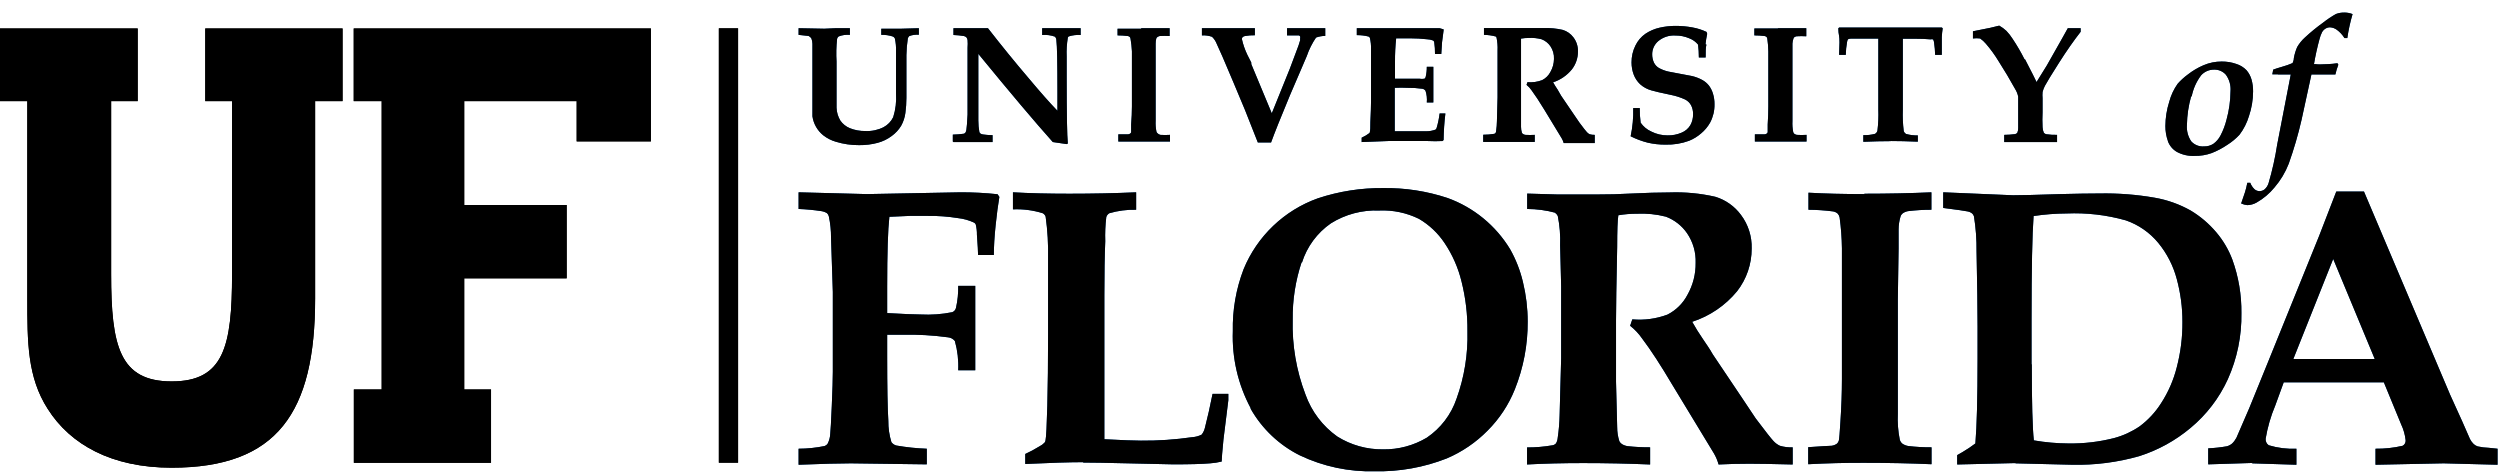
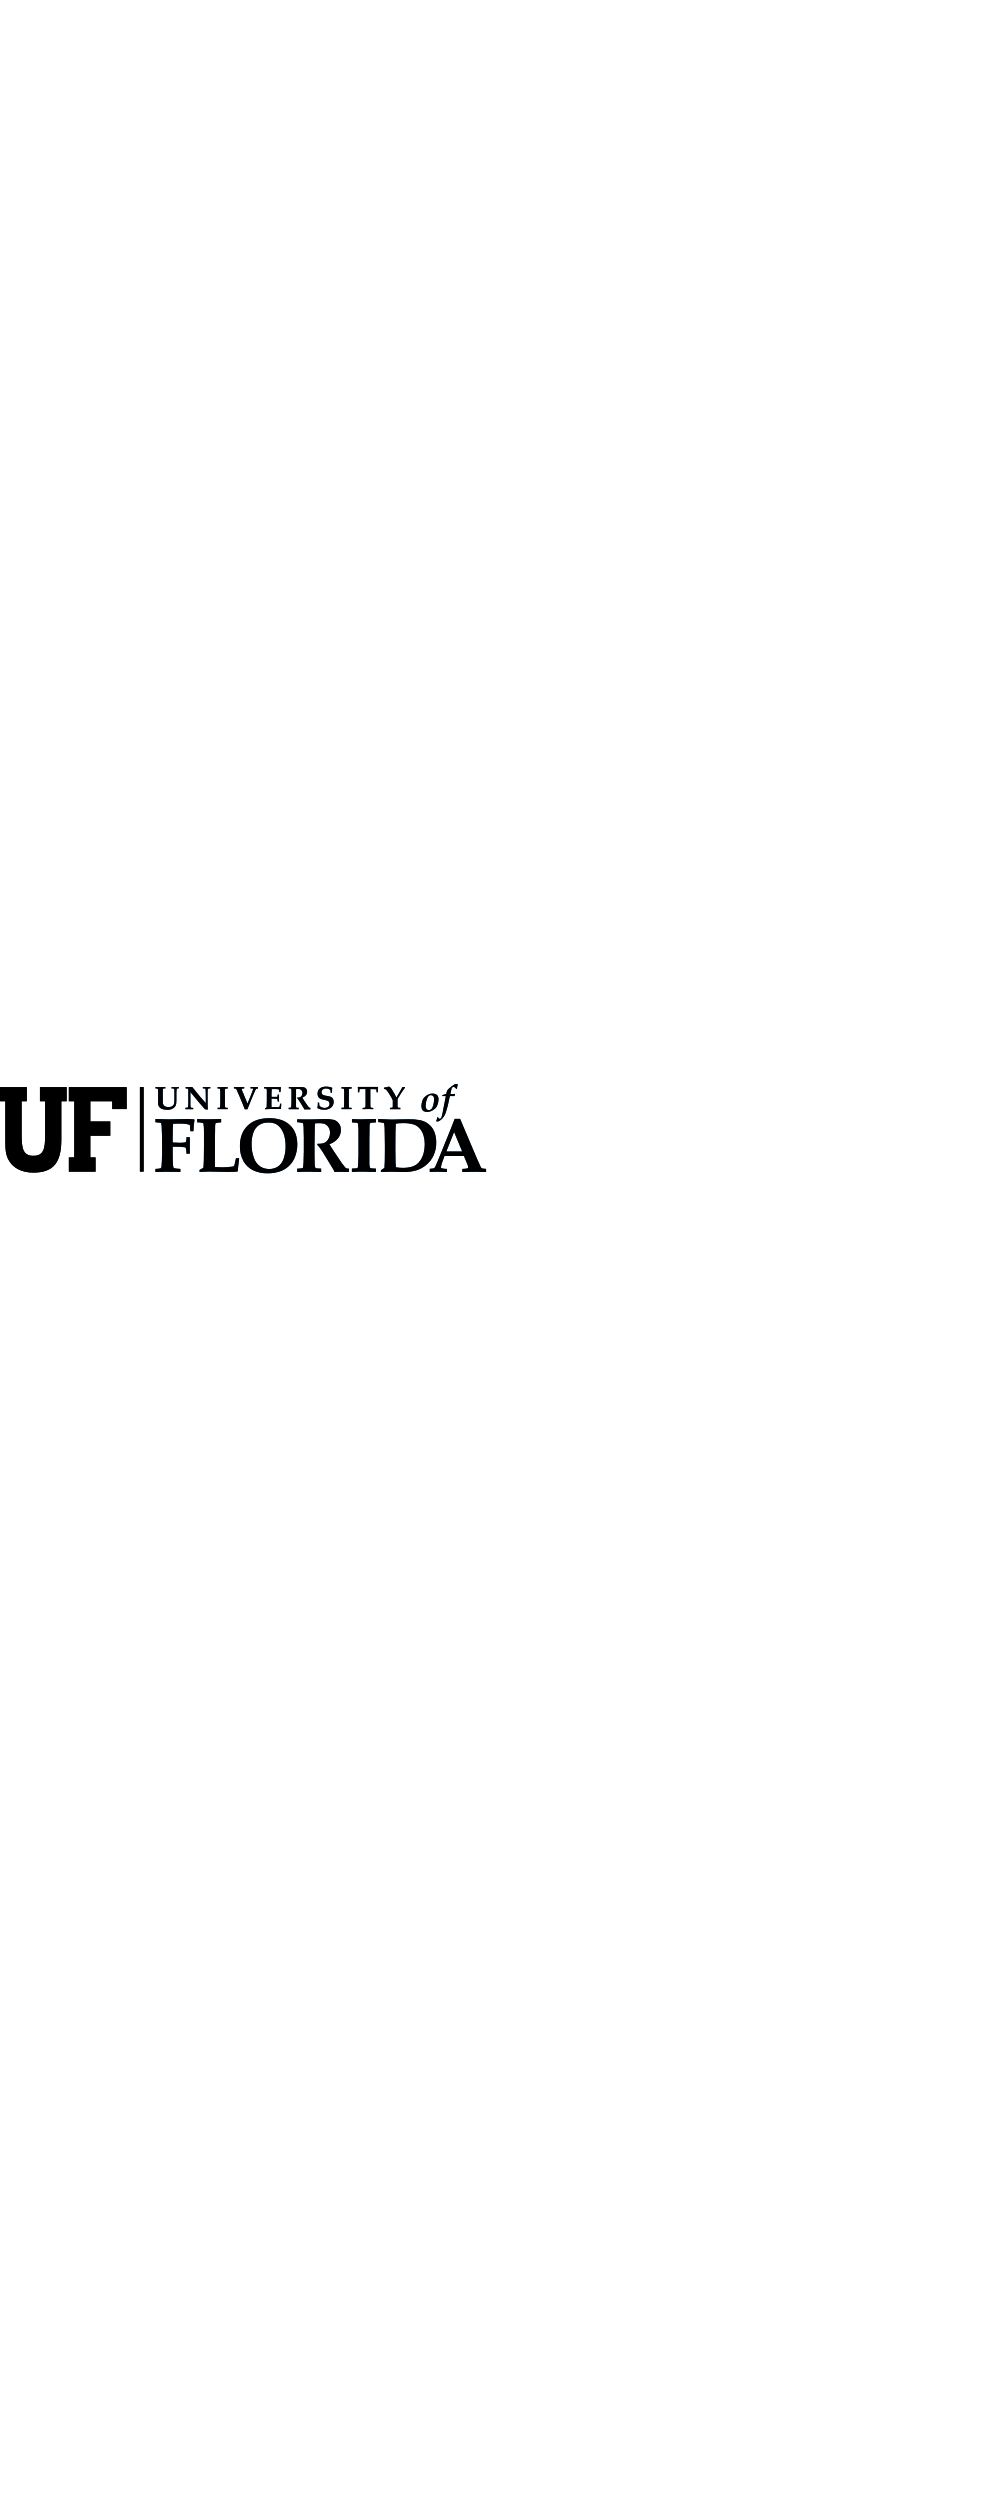
- <svg xmlns="http://www.w3.org/2000/svg" height="37" width="195">
+ <svg xmlns="http://www.w3.org/2000/svg" height="339" width="135" viewBox="0 0 399 135">
  <g fill="none" fill-rule="evenodd">
    <path d="M56.07 2.21v33.88h1.5V2.21z" fill="#000" />
    <path d="M169.09 11c.13.358.38.659.71.85.424.226.9.333 1.38.31a3.74 3.74 0 0 0 1.33-.22 6.17 6.17 0 0 0 1.23-.65 4.69 4.69 0 0 0 .94-.78 4.59 4.59 0 0 0 .74-1.46 6 6 0 0 0 .32-1.91 3.3 3.3 0 0 0-.12-.93 1.93 1.93 0 0 0-.39-.73 1.87 1.87 0 0 0-.79-.49 3.32 3.32 0 0 0-1.15-.19 3.56 3.56 0 0 0-1.42.29 5.47 5.47 0 0 0-1.23.73 5.18 5.18 0 0 0-.78.71 4.33 4.33 0 0 0-.66 1.41 6.36 6.36 0 0 0-.3 1.89 3.43 3.43 0 0 0 .2 1.18zm1.86-3.47a4 4 0 0 1 .74-1.66 1.34 1.34 0 0 1 1-.44 1.18 1.18 0 0 1 .93.4c.27.373.399.83.36 1.29a8.62 8.62 0 0 1-.31 2.21 5.51 5.51 0 0 1-.47 1.24 1.84 1.84 0 0 1-.56.65 1.28 1.28 0 0 1-.72.2 1.22 1.22 0 0 1-1-.39 2 2 0 0 1-.34-1.29 8.71 8.71 0 0 1 .33-2.23zm6.73-1.72h1l-1.06 5.47a23 23 0 0 1-.67 3 1.06 1.06 0 0 1-.31.49.64.64 0 0 1-.39.14.6.6 0 0 1-.4-.15 1.39 1.39 0 0 1-.33-.5h-.23c-.05.26-.11.51-.18.73s-.17.51-.3.88c.151.07.314.114.48.13.253-.006.5-.075.72-.2a4.94 4.94 0 0 0 1.4-1.18 6.38 6.38 0 0 0 1.11-1.85c.4-1.12.734-2.261 1-3.42l.77-3.54h1.87a4.7 4.7 0 0 1 .23-.76l-.07-.12a6.38 6.38 0 0 1-.71.07c-.527.033-.86.033-1 0h-.12a20.22 20.22 0 0 1 .43-1.95 2.67 2.67 0 0 1 .2-.54.75.75 0 0 1 .27-.28.67.67 0 0 1 .35-.1 1 1 0 0 1 .53.19c.24.176.444.396.6.65h.22a13.43 13.43 0 0 1 .41-1.87 1.68 1.68 0 0 0-.6-.12 1.8 1.8 0 0 0-.69.11 7.53 7.53 0 0 0-1 .67 14.67 14.67 0 0 0-1.42 1.16 3.1 3.1 0 0 0-.61.75 3.86 3.86 0 0 0-.26.86c0 .19-.07.31-.1.39a5.66 5.66 0 0 1-.79.28c-.32.093-.56.17-.72.23l-.07.37h.44zM76.07 22.3h-1.33a7.08 7.08 0 0 1-.17 1.7.47.47 0 0 1-.29.35 9.82 9.82 0 0 1-2.47.18c-.453 0-1.323-.037-2.61-.11v-2.08c0-2.62.057-4.43.17-5.43l1.59-.07h1.43a13.64 13.64 0 0 1 2.32.17 4 4 0 0 1 1.26.35.29.29 0 0 1 .14.15c.063.262.094.53.09.8.06.813.09 1.34.09 1.58h1.23c0-.667.047-1.443.14-2.33s.19-1.62.29-2.2l-.14-.21a26.18 26.18 0 0 0-2.9-.15l-7.28.14-5.34-.14v1.3c.6.023 1.197.08 1.79.17.153.024.299.078.43.16a.49.49 0 0 1 .14.25 7.61 7.61 0 0 1 .17 1.65c.093 2.667.14 4.08.14 4.24V29c0 .533-.027 1.413-.08 2.64s-.093 1.957-.12 2.19a1.87 1.87 0 0 1-.21.79.47.47 0 0 1-.23.17 10.22 10.22 0 0 1-2.03.21v1.25c1.86-.073 3.22-.11 4.08-.11l5.92.08V35a17.42 17.42 0 0 1-2.38-.25.71.71 0 0 1-.38-.26 5.51 5.51 0 0 1-.24-1.67c-.06-.96-.09-2.627-.09-5v-1.71h1.21c1.18-.026 2.36.04 3.53.2a.76.76 0 0 1 .54.29 7.18 7.18 0 0 1 .26 2.28h1.33zm8.42 13.78c.667 0 1.827.02 3.48.06l3.56.08c1.293 0 2.247-.027 2.86-.08a5.15 5.15 0 0 0 .9-.14c0-.193.047-.767.14-1.72l.38-3.06v-.5h-1.23c-.193.973-.39 1.847-.59 2.62a1.39 1.39 0 0 1-.26.56 1.88 1.88 0 0 1-.74.2 26.43 26.43 0 0 1-4 .27c-.507 0-1.457-.037-2.85-.11v-2.58-4.29-4.37c0-1.693.023-3.097.07-4.21a12.27 12.27 0 0 1 .08-1.88.53.53 0 0 1 .24-.3 6.89 6.89 0 0 1 2.09-.27V15c-1.647.073-3.387.11-5.22.11-1.647 0-3.11-.037-4.39-.11v1.33a6.79 6.79 0 0 1 2.32.3.47.47 0 0 1 .23.27c.15 1.08.214 2.17.19 3.26v5.91c0 2.173-.02 4.033-.06 5.58s-.087 2.447-.14 2.7a.36.36 0 0 1-.07.17 1.44 1.44 0 0 1-.41.3 9.88 9.88 0 0 1-1.1.59v.78c2-.093 3.503-.14 4.51-.14zm13.06-4.2a9.06 9.06 0 0 0 3.84 3.64 12.82 12.82 0 0 0 5.85 1.24 14.54 14.54 0 0 0 5.6-1 9.93 9.93 0 0 0 3.19-2.17 9.58 9.58 0 0 0 2.13-3.23 14 14 0 0 0 1-5.28 13 13 0 0 0-.37-3.08 9.81 9.81 0 0 0-1-2.56 9.47 9.47 0 0 0-4.89-4 15.28 15.28 0 0 0-5-.77 15.71 15.71 0 0 0-5.11.8A9.85 9.85 0 0 0 97 21a12.76 12.76 0 0 0-.84 4.83 11.82 11.82 0 0 0 1.39 6zm4-11.39a5.87 5.87 0 0 1 2.26-3.07 6.61 6.61 0 0 1 3.76-1 6.4 6.4 0 0 1 3.11.65 6.12 6.12 0 0 1 2 1.89 9.34 9.34 0 0 1 1.32 3 15.25 15.25 0 0 1 .46 3.88 14.37 14.37 0 0 1-.85 5.26 6 6 0 0 1-2.32 3.04 6.47 6.47 0 0 1-3.41.91 6.56 6.56 0 0 1-3.57-1 6.82 6.82 0 0 1-2.48-3.27 15.21 15.21 0 0 1-1-5.85 13.66 13.66 0 0 1 .7-4.49zm19.74-3.89a.57.57 0 0 1 .22.26 9.7 9.7 0 0 1 .18 2.27l.08 3.2v5.62l-.12 4.42a14.11 14.11 0 0 1-.15 1.79 1 1 0 0 1-.13.42.46.46 0 0 1-.26.15 11.4 11.4 0 0 1-2 .17v1.33c1.333-.073 2.79-.11 4.37-.11 1.767 0 3.51.037 5.23.11v-1.34a15.11 15.11 0 0 1-1.76-.09 1.18 1.18 0 0 1-.44-.16.62.62 0 0 1-.2-.22 3.58 3.58 0 0 1-.17-1.1c0-.28-.03-1.46-.09-3.54v-4.81c0-.96.03-2.867.09-5.72 0-1.273.03-2.093.09-2.46a8.54 8.54 0 0 1 1.44-.12 7.7 7.7 0 0 1 2.27.23 3.52 3.52 0 0 1 1.65 1.29c.466.682.7 1.495.67 2.32a4.93 4.93 0 0 1-.64 2.49 3.59 3.59 0 0 1-1.56 1.54 6.24 6.24 0 0 1-2.74.37l-.17.5c.362.284.679.621.94 1 .667.88 1.453 2.087 2.36 3.62l3.24 5.34c.157.27.278.559.36.86.8-.04 1.603-.06 2.41-.06.667 0 1.79.02 3.37.06v-1.34a3 3 0 0 1-1-.12 1.6 1.6 0 0 1-.5-.37c-.173-.18-.637-.77-1.39-1.77l-1-1.5-2.35-3.5-.17-.29c-.06-.1-.24-.38-.57-.86s-.61-.93-.86-1.38a7.56 7.56 0 0 0 3.5-2.38 5.39 5.39 0 0 0 1.14-3.33 4.15 4.15 0 0 0-.83-2.62 3.88 3.88 0 0 0-2-1.42 13.78 13.78 0 0 0-3.56-.34c-.82 0-1.853.03-3.1.09-.76.047-1.667.07-2.72.07h-2.88l-2.42-.07v1.2a8.55 8.55 0 0 1 2.22.3zm24.15-1.46c-1.647 0-3.107-.037-4.38-.11v1.33a16 16 0 0 1 1.92.13.75.75 0 0 1 .36.17.66.66 0 0 1 .15.3c.11.799.17 1.604.18 2.41v10.21c0 1.033-.04 2.153-.12 3.36-.05.83-.09 1.3-.12 1.42a.49.49 0 0 1-.14.24.9.9 0 0 1-.43.17c-.16 0-.767.037-1.82.11v1.33a76.478 76.478 0 0 1 4.35-.11c1.873 0 3.63.037 5.27.11v-1.32a14.41 14.41 0 0 1-1.81-.1 1.15 1.15 0 0 1-.46-.18.61.61 0 0 1-.21-.33 8.27 8.27 0 0 1-.15-2v-8.9c0-.193.02-1.527.06-4v-1.49a3.57 3.57 0 0 1 .15-1 .5.5 0 0 1 .17-.25 1.06 1.06 0 0 1 .41-.17 14.82 14.82 0 0 1 1.83-.11V15c-1.647.073-3.393.11-5.24.11zm11.71 21l4.49.11a17.7 17.7 0 0 0 5.22-.67 11.79 11.79 0 0 0 4-2.2 10.73 10.73 0 0 0 2.91-3.8 12.09 12.09 0 0 0 1.06-5.16 11.87 11.87 0 0 0-.71-4.18 7.21 7.21 0 0 0-1.25-2.12 8 8 0 0 0-2-1.7 8.78 8.78 0 0 0-2.81-1 22.57 22.57 0 0 0-4.29-.33c-.78 0-1.813.017-3.1.05-1.787.06-3.003.09-3.65.09l-5.45-.23v1.22c1.093.14 1.727.23 1.9.27a.77.77 0 0 1 .38.18.53.53 0 0 1 .12.21c.145.903.212 1.816.2 2.73.053 2.573.08 4.527.08 5.86V28c0 3.04-.057 5.237-.17 6.59-.32.243-.654.466-1 .67l-.42.24v.73l4.58-.11zm1.31-7.71v-3.5c0-3.96.053-6.653.16-8.08a18.17 18.17 0 0 1 2.57-.2 14.71 14.71 0 0 1 4.63.54 5.69 5.69 0 0 1 2.53 1.76 7.46 7.46 0 0 1 1.44 2.82 12.69 12.69 0 0 1 .44 3.34 13.59 13.59 0 0 1-.44 3.53 9.34 9.34 0 0 1-1.23 2.82 6.77 6.77 0 0 1-1.66 1.79 6.49 6.49 0 0 1-2 .92 13.63 13.63 0 0 1-3.57.42 16.32 16.32 0 0 1-2.69-.24c-.107-.96-.16-2.94-.16-5.94zm17.17 7.71l3.49.11V35a6.49 6.49 0 0 1-2.16-.27.56.56 0 0 1-.24-.51c.148-.89.4-1.759.75-2.59l.66-1.81h7.81l1.35 3.28c.185.391.303.81.35 1.24a.45.45 0 0 1-.23.43 8.8 8.8 0 0 1-2.12.23v1.25l5.31-.11 4.21.11V35l-.67-.07a4.7 4.7 0 0 1-.88-.11.9.9 0 0 1-.31-.18 1.46 1.46 0 0 1-.29-.39l-.61-1.39-.94-2.07-6.72-15.85h-2.16l-1.33 3.44-3.95 9.75a548.915 548.915 0 0 1-1.51 3.71 257.941 257.941 0 0 1-1 2.31 1.74 1.74 0 0 1-.34.45 1.08 1.08 0 0 1-.4.21c-.483.085-.97.138-1.46.16v1.25l3.47-.11zm6.36-15.94l3.24 7.8h-6.35l3.12-7.83zM63.08 2.81a.51.51 0 0 1 .21.19c.05.131.077.27.08.41v5.66a2.32 2.32 0 0 0 .84 1.48 2.9 2.9 0 0 0 1 .51 6.06 6.06 0 0 0 1.8.26 5.37 5.37 0 0 0 1.45-.18 3.22 3.22 0 0 0 1.09-.53 2.71 2.71 0 0 0 .74-.8 2.81 2.81 0 0 0 .33-1 8.8 8.8 0 0 0 .08-1.18V6.1 4.3a9.37 9.37 0 0 1 .11-1.3.36.36 0 0 1 .12-.19 1.74 1.74 0 0 1 .74-.1V2.2l-1.38.04h-1.55v.48a2.57 2.57 0 0 1 .91.13.3.3 0 0 1 .15.15c.073.328.103.664.09 1v3.3a5 5 0 0 1-.22 1.84 1.75 1.75 0 0 1-.75.78 2.81 2.81 0 0 1-1.41.3 3.08 3.08 0 0 1-1.22-.22 1.69 1.69 0 0 1-.74-.59 2.09 2.09 0 0 1-.3-1V4.8a10.45 10.45 0 0 1 .04-1.74.31.31 0 0 1 .13-.22 1.93 1.93 0 0 1 .87-.12V2.2h-1.12l-.88.04-2-.04v.52l.83.09zm11.29 8.27h3.05v-.54h-.13a5.58 5.58 0 0 1-.6-.05.44.44 0 0 1-.21-.07.26.26 0 0 1-.09-.12 5 5 0 0 1-.08-.9V4.2c2.507 3.06 4.443 5.353 5.81 6.88l1.09.16.08-.05c-.06-.6-.09-2.307-.09-5.12V4.4a7.06 7.06 0 0 1 .09-1.46.16.16 0 0 1 .07-.1c.3-.094.616-.132.93-.11V2.2h-3v.53c.339-.03.68.015 1 .13a.45.45 0 0 1 .11.31c.053.4.08 1.733.08 4v1.47c-.587-.607-1.327-1.443-2.22-2.51a110.922 110.922 0 0 1-3.2-3.93h-2.69v.53c.271.01.542.036.81.08a.41.41 0 0 1 .2.1.47.47 0 0 1 .09.21c.016.2.016.4 0 .6V8.94c-.033.62-.063 1.01-.09 1.17a.56.56 0 0 1-.08.24.28.28 0 0 1-.12.08 7 7 0 0 1-.86.07v.54zM89 2.24h-1.83v.52c.267 0 .535.017.8.05a.31.31 0 0 1 .15.07.27.27 0 0 1 .06.13c.057.327.094.658.11.99V8.3c0 .433-.02.903-.06 1.41v.6a.2.2 0 0 1-.06.1.38.38 0 0 1-.18.07h-.76v.56h4.03v-.52a6 6 0 0 1-.76 0 .48.48 0 0 1-.21-.12.26.26 0 0 1-.09-.14 3.45 3.45 0 0 1-.06-.85V5.7 4.02 3.4a1.51 1.51 0 0 1 .05-.4.21.21 0 0 1 .1-.12.44.44 0 0 1 .17-.07 6.25 6.25 0 0 1 .77 0V2.2h-2.2zm10.14 8.88c.26-.72.753-1.953 1.48-3.7l.86-2 .45-1.05a6 6 0 0 1 .72-1.44 2.1 2.1 0 0 1 .72-.13v-.6H100.39v.56H101.32a.22.22 0 0 1 .09.08.31.31 0 0 1 0 .16.8.8 0 0 1 0 .15c-.04.173-.157.507-.35 1a73.78 73.78 0 0 1-.45 1.2L99.2 8.84 97.6 5v-.12l-.31-.61a5.69 5.69 0 0 1-.42-1.21.22.22 0 0 1 .05-.16.36.36 0 0 1 .19-.09 3.93 3.93 0 0 1 .77-.06V2.2h-4.13v.56a2.06 2.06 0 0 1 .79.11c.163.157.289.349.37.56.16.32.593 1.32 1.3 3l.9 2.15 1 2.53h1zm9.15-.12h3.08c.383.02.767.02 1.15 0l.08-.08a19.6 19.6 0 0 1 .14-2.07h-.45a6.68 6.68 0 0 1-.24 1.15.23.23 0 0 1-.08.11 2.05 2.05 0 0 1-.71.13H108.79V6.85a9.13 9.13 0 0 1 1 0 7.5 7.5 0 0 1 1.13.07c.11.01.208.07.27.16.095.293.129.603.1.91h.51V5.21h-.51a3.28 3.28 0 0 1-.09.8.24.24 0 0 1-.09.13 1.16 1.16 0 0 1-.4 0h-1.9V4.82a16.15 16.15 0 0 1 .09-1.83h1.15a11 11 0 0 1 1.23.07 1.5 1.5 0 0 1 .51.1.23.23 0 0 1 .08.13c.044.305.064.612.06.92h.49l.06-.92.12-.92v-.08l-.31-.09H105.83v.54c.31-.003.62.034.92.11a.2.2 0 0 1 .1.1c.07.288.1.584.09.88v4.09c0 .333-.017.863-.05 1.59 0 .4 0 .69-.06.86-.192.147-.4.27-.62.37v.34zm8.35-8.18a.23.23 0 0 1 .09.11c.068.329.095.665.08 1V7.6l-.05 1.85a5.77 5.77 0 0 1-.06.75.41.41 0 0 1-.05.18.2.2 0 0 1-.11.06 4.9 4.9 0 0 1-.85.07v.56h4.02v-.55a6.36 6.36 0 0 1-.74 0 .49.49 0 0 1-.18-.07.26.26 0 0 1-.08-.09 1.54 1.54 0 0 1-.07-.46V8.41v-2-2.4-1a3.59 3.59 0 0 1 .6-.05 3.21 3.21 0 0 1 1 .1c.28.106.52.294.69.54.2.294.299.645.28 1a2.06 2.06 0 0 1-.27 1 1.49 1.49 0 0 1-.65.65 2.61 2.61 0 0 1-1.15.16l-.07.21c.15.119.282.26.39.42.273.367.607.873 1 1.52l1.36 2.24c.065.113.115.234.15.36h2.42v-.64a1.25 1.25 0 0 1-.4-.05.65.65 0 0 1-.21-.16c-.073-.073-.267-.32-.58-.74l-.43-.63-1-1.47-.07-.12-.2-.35c-.13-.2-.26-.39-.36-.58a3.16 3.16 0 0 0 1.46-1c.313-.4.482-.893.48-1.4a1.74 1.74 0 0 0-.35-1.1 1.62 1.62 0 0 0-.84-.59 5.75 5.75 0 0 0-1.49-.14h-4.65v.53c.314.002.627.046.93.13zm16.39.63a7.37 7.37 0 0 1 .13-.81l-.05-.15a4.32 4.32 0 0 0-1.1-.35 7 7 0 0 0-1.3-.12 5.58 5.58 0 0 0-1.26.14 3.29 3.29 0 0 0-1.1.47 2.36 2.36 0 0 0-.79.93 2.9 2.9 0 0 0-.3 1.31 2.68 2.68 0 0 0 .17.95 2 2 0 0 0 .5.75c.252.226.554.39.88.48.24.073.743.19 1.51.35a4.93 4.93 0 0 1 1.12.36c.2.102.364.262.47.46.106.214.157.451.15.69a1.7 1.7 0 0 1-.21.85 1.42 1.42 0 0 1-.69.59 2.59 2.59 0 0 1-1.08.21 2.76 2.76 0 0 1-1.28-.3 2 2 0 0 1-.83-.69 7.94 7.94 0 0 1-.07-1.14h-.51a9.27 9.27 0 0 1-.2 2.2 6.63 6.63 0 0 0 1.34.5 6 6 0 0 0 1.39.15 4.92 4.92 0 0 0 1.83-.3c.34-.138.653-.33.93-.57a3.05 3.05 0 0 0 .71-.85c.233-.44.35-.932.34-1.43a2.67 2.67 0 0 0-.12-.83 2 2 0 0 0-.31-.62 1.73 1.73 0 0 0-.5-.43 3.26 3.26 0 0 0-.83-.32l-.85-.16-1-.19a2.81 2.81 0 0 1-.73-.28 1 1 0 0 1-.38-.41 1.54 1.54 0 0 1-.14-.68 1.34 1.34 0 0 1 .47-1 1.9 1.9 0 0 1 1.34-.44 2.66 2.66 0 0 1 1.09.22c.266.1.5.27.68.49.04.332.06.666.06 1h.53c0-.43 0-.78.06-1zm5.64-1.23h-1.83v.54a6.7 6.7 0 0 1 .8.05.31.31 0 0 1 .15.07.27.27 0 0 1 .06.13 8 8 0 0 1 .08 1V8.3c0 .433-.017.903-.05 1.41v.6a.2.2 0 0 1-.06.1.38.38 0 0 1-.18.07h-.76v.56h4.03v-.52a6 6 0 0 1-.76 0 .48.48 0 0 1-.19-.08.25.25 0 0 1-.09-.14 3.44 3.44 0 0 1-.06-.85V5.7 4.02 3.4a1.52 1.52 0 0 1 .08-.4.22.22 0 0 1 .07-.1.45.45 0 0 1 .17-.07 6.23 6.23 0 0 1 .76 0V2.2h-2.2zm8.84 8.78c.567 0 1.26.017 2.08.05v-.49a3 3 0 0 1-.91-.11.38.38 0 0 1-.19-.24 10.43 10.43 0 0 1-.07-1.65v-3.8-1.74h.91c.487 0 .903.017 1.25.05a.43.43 0 0 1 .2 0 .6.6 0 0 1 .08.27c.047.311.074.625.08.94h.52V2.89a6.52 6.52 0 0 1 .07-.68l-.06-.06H143.45l-.06.06c0 .213.02.413.06.6s.04.677 0 1.47h.52c.007-.335.04-.67.1-1a.42.42 0 0 1 .08-.22.55.55 0 0 1 .24-.05h2.12v5.54a10.3 10.3 0 0 1-.07 1.64.39.39 0 0 1-.19.25 3.12 3.12 0 0 1-.91.1v.52c.78-.033 1.473-.05 2.08-.05zm10.4-6.38a15.08 15.08 0 0 0-.92-1.58 4 4 0 0 0-.49-.63 2.89 2.89 0 0 0-.56-.41l-.7.17-1.35.27V3a2.13 2.13 0 0 1 .56 0c.168.116.319.254.45.41a10.2 10.2 0 0 1 1 1.38c.453.707.88 1.423 1.28 2.15a1.8 1.8 0 0 1 .24.6v2.44a.94.94 0 0 1-.07.38.3.3 0 0 1-.17.1 6.83 6.83 0 0 1-.85.06v.56h4.12v-.56a5.21 5.21 0 0 1-.84-.05.35.35 0 0 1-.19-.11 1.2 1.2 0 0 1-.1-.44c-.02-.39-.02-.78 0-1.17V7.66a2.59 2.59 0 0 1 0-.48c.04-.167.1-.328.18-.48.14-.267.507-.867 1.1-1.8s1.157-1.74 1.69-2.42V2.2h-1c-.06.12-.21.39-.44.79l-1.2 2.12-.8 1.29c-.1-.22-.397-.807-.89-1.76z" fill="#004b93" fill-rule="nonzero" />
    <g fill="#000">
      <path d="M36.21 30.38v-8.67h7.99v-5.72h-7.99v-8.1h8.77v3.14h5.79V2.22H27.59v5.67h2.18v22.49H27.6v5.72h10.7v-5.72zm-11.63-7.09V7.89h2.14V2.22H16.01v5.67h2.09v13.49c0 5.66-.65 8.37-4.71 8.37S8.67 27 8.67 21.38V7.89h2.07V2.22H0v5.67h2.13v15.4c0 3.37 0 6.12 1.59 8.6 1.77 2.8 5 4.59 9.66 4.59 8.26 0 11.2-4.31 11.2-13.19zM56.07 2.21v33.88h1.5V2.21z" />
      <path d="M169.09 11c.13.358.38.659.71.85.424.226.9.333 1.38.31a3.74 3.74 0 0 0 1.33-.22 6.17 6.17 0 0 0 1.23-.65 4.69 4.69 0 0 0 .94-.78 4.59 4.59 0 0 0 .74-1.46 6 6 0 0 0 .32-1.91 3.3 3.3 0 0 0-.12-.93 1.93 1.93 0 0 0-.39-.73 1.87 1.87 0 0 0-.79-.49 3.32 3.32 0 0 0-1.15-.19 3.56 3.56 0 0 0-1.42.29 5.47 5.47 0 0 0-1.23.73 5.18 5.18 0 0 0-.78.71 4.33 4.33 0 0 0-.66 1.41 6.36 6.36 0 0 0-.3 1.89 3.43 3.43 0 0 0 .2 1.18zm1.86-3.47a4 4 0 0 1 .74-1.66 1.34 1.34 0 0 1 1-.44 1.18 1.18 0 0 1 .93.4c.27.373.399.83.36 1.29a8.62 8.62 0 0 1-.31 2.21 5.51 5.51 0 0 1-.47 1.24 1.84 1.84 0 0 1-.56.65 1.28 1.28 0 0 1-.72.2 1.22 1.22 0 0 1-1-.39 2 2 0 0 1-.34-1.29 8.71 8.71 0 0 1 .33-2.23zm6.73-1.72h1l-1.06 5.47a23 23 0 0 1-.67 3 1.06 1.06 0 0 1-.31.49.64.64 0 0 1-.39.14.6.6 0 0 1-.4-.15 1.39 1.39 0 0 1-.33-.5h-.23c-.05.26-.11.51-.18.73s-.17.51-.3.88c.151.07.314.114.48.13.253-.006.5-.075.72-.2a4.94 4.94 0 0 0 1.4-1.18 6.38 6.38 0 0 0 1.11-1.85c.4-1.12.734-2.261 1-3.42l.77-3.54h1.87a4.7 4.7 0 0 1 .23-.76l-.07-.12a6.38 6.38 0 0 1-.71.07c-.527.033-.86.033-1 0h-.12a20.22 20.22 0 0 1 .43-1.95 2.67 2.67 0 0 1 .2-.54.75.75 0 0 1 .27-.28.67.67 0 0 1 .35-.1 1 1 0 0 1 .53.19c.24.176.444.396.6.65h.22a13.43 13.43 0 0 1 .41-1.87 1.68 1.68 0 0 0-.6-.12 1.8 1.8 0 0 0-.69.11 7.53 7.53 0 0 0-1 .67 14.67 14.67 0 0 0-1.42 1.16 3.1 3.1 0 0 0-.61.75 3.86 3.86 0 0 0-.26.86c0 .19-.07.31-.1.39a5.66 5.66 0 0 1-.79.28c-.32.093-.56.17-.72.23l-.07.37h.44zM76.07 22.3h-1.33a7.08 7.08 0 0 1-.17 1.7.47.47 0 0 1-.29.35 9.82 9.82 0 0 1-2.47.18c-.453 0-1.323-.037-2.61-.11v-2.08c0-2.62.057-4.43.17-5.43l1.59-.07h1.43a13.64 13.64 0 0 1 2.32.17 4 4 0 0 1 1.26.35.29.29 0 0 1 .14.15c.063.262.094.53.09.8.06.813.09 1.34.09 1.58h1.23c0-.667.047-1.443.14-2.33s.19-1.62.29-2.2l-.14-.21a26.18 26.18 0 0 0-2.9-.15l-7.28.14-5.34-.14v1.3c.6.023 1.197.08 1.79.17.153.024.299.078.43.16a.49.49 0 0 1 .14.25 7.61 7.61 0 0 1 .17 1.65c.093 2.667.14 4.08.14 4.24V29c0 .533-.027 1.413-.08 2.64s-.093 1.957-.12 2.19a1.87 1.87 0 0 1-.21.79.47.47 0 0 1-.23.17 10.22 10.22 0 0 1-2.03.21v1.25c1.86-.073 3.22-.11 4.08-.11l5.92.08V35a17.42 17.42 0 0 1-2.38-.25.71.71 0 0 1-.38-.26 5.51 5.51 0 0 1-.24-1.67c-.06-.96-.09-2.627-.09-5v-1.71h1.21c1.18-.026 2.36.04 3.53.2a.76.76 0 0 1 .54.29 7.18 7.18 0 0 1 .26 2.28h1.33zm8.42 13.78c.667 0 1.827.02 3.48.06l3.56.08c1.293 0 2.247-.027 2.86-.08a5.15 5.15 0 0 0 .9-.14c0-.193.047-.767.14-1.72l.38-3.06v-.5h-1.23c-.193.973-.39 1.847-.59 2.62a1.39 1.39 0 0 1-.26.56 1.88 1.88 0 0 1-.74.2 26.43 26.43 0 0 1-4 .27c-.507 0-1.457-.037-2.85-.11v-2.58-4.29-4.37c0-1.693.023-3.097.07-4.21a12.27 12.27 0 0 1 .08-1.88.53.53 0 0 1 .24-.3 6.89 6.89 0 0 1 2.09-.27V15c-1.647.073-3.387.11-5.22.11-1.647 0-3.11-.037-4.39-.11v1.33a6.79 6.79 0 0 1 2.32.3.47.47 0 0 1 .23.27c.15 1.08.214 2.17.19 3.26v5.91c0 2.173-.02 4.033-.06 5.58s-.087 2.447-.14 2.7a.36.36 0 0 1-.07.17 1.44 1.44 0 0 1-.41.3 9.88 9.88 0 0 1-1.1.59v.78c2-.093 3.503-.14 4.51-.14zm13.06-4.2a9.06 9.06 0 0 0 3.84 3.64 12.82 12.82 0 0 0 5.85 1.24 14.54 14.54 0 0 0 5.6-1 9.93 9.93 0 0 0 3.19-2.17 9.58 9.58 0 0 0 2.13-3.23 14 14 0 0 0 1-5.28 13 13 0 0 0-.37-3.08 9.81 9.81 0 0 0-1-2.56 9.47 9.47 0 0 0-4.89-4 15.28 15.28 0 0 0-5-.77 15.71 15.71 0 0 0-5.11.8A9.85 9.85 0 0 0 97 21a12.76 12.76 0 0 0-.84 4.83 11.82 11.82 0 0 0 1.39 6zm4-11.39a5.87 5.87 0 0 1 2.26-3.07 6.61 6.61 0 0 1 3.76-1 6.4 6.4 0 0 1 3.11.65 6.12 6.12 0 0 1 2 1.89 9.34 9.34 0 0 1 1.32 3 15.25 15.25 0 0 1 .46 3.88 14.37 14.37 0 0 1-.85 5.26 6 6 0 0 1-2.32 3.04 6.47 6.47 0 0 1-3.41.91 6.56 6.56 0 0 1-3.57-1 6.82 6.82 0 0 1-2.48-3.27 15.21 15.21 0 0 1-1-5.85 13.66 13.66 0 0 1 .7-4.49zm19.74-3.89a.57.57 0 0 1 .22.26 9.7 9.7 0 0 1 .18 2.27l.08 3.2v5.62l-.12 4.42a14.11 14.11 0 0 1-.15 1.79 1 1 0 0 1-.13.42.46.46 0 0 1-.26.15 11.4 11.4 0 0 1-2 .17v1.33c1.333-.073 2.79-.11 4.37-.11 1.767 0 3.51.037 5.23.11v-1.34a15.11 15.11 0 0 1-1.76-.09 1.18 1.18 0 0 1-.44-.16.62.62 0 0 1-.2-.22 3.58 3.58 0 0 1-.17-1.1c0-.28-.03-1.46-.09-3.54v-4.81c0-.96.03-2.867.09-5.72 0-1.273.03-2.093.09-2.46a8.54 8.54 0 0 1 1.44-.12 7.7 7.7 0 0 1 2.27.23 3.52 3.52 0 0 1 1.65 1.29c.466.682.7 1.495.67 2.32a4.93 4.93 0 0 1-.64 2.49 3.59 3.59 0 0 1-1.56 1.54 6.24 6.24 0 0 1-2.74.37l-.17.5c.362.284.679.621.94 1 .667.88 1.453 2.087 2.36 3.62l3.24 5.34c.157.27.278.559.36.86.8-.04 1.603-.06 2.41-.06.667 0 1.79.02 3.37.06v-1.34a3 3 0 0 1-1-.12 1.6 1.6 0 0 1-.5-.37c-.173-.18-.637-.77-1.39-1.77l-1-1.5-2.35-3.5-.17-.29c-.06-.1-.24-.38-.57-.86s-.61-.93-.86-1.38a7.56 7.56 0 0 0 3.5-2.38 5.39 5.39 0 0 0 1.14-3.33 4.15 4.15 0 0 0-.83-2.62 3.88 3.88 0 0 0-2-1.42 13.78 13.78 0 0 0-3.56-.34c-.82 0-1.853.03-3.1.09-.76.047-1.667.07-2.72.07h-2.88l-2.42-.07v1.2a8.55 8.55 0 0 1 2.22.3zm24.15-1.46c-1.647 0-3.107-.037-4.38-.11v1.33a16 16 0 0 1 1.92.13.75.75 0 0 1 .36.17.66.66 0 0 1 .15.3c.11.799.17 1.604.18 2.41v10.21c0 1.033-.04 2.153-.12 3.36-.05.83-.09 1.3-.12 1.42a.49.49 0 0 1-.14.24.9.9 0 0 1-.43.17c-.16 0-.767.037-1.82.11v1.33a76.478 76.478 0 0 1 4.35-.11c1.873 0 3.63.037 5.27.11v-1.32a14.41 14.41 0 0 1-1.81-.1 1.15 1.15 0 0 1-.46-.18.61.61 0 0 1-.21-.33 8.27 8.27 0 0 1-.15-2v-8.9c0-.193.02-1.527.06-4v-1.49a3.57 3.57 0 0 1 .15-1 .5.5 0 0 1 .17-.25 1.06 1.06 0 0 1 .41-.17 14.82 14.82 0 0 1 1.83-.11V15c-1.647.073-3.393.11-5.24.11zm11.71 21l4.49.11a17.7 17.7 0 0 0 5.22-.67 11.79 11.79 0 0 0 4-2.2 10.73 10.73 0 0 0 2.91-3.8 12.09 12.09 0 0 0 1.06-5.16 11.87 11.87 0 0 0-.71-4.18 7.21 7.21 0 0 0-1.25-2.12 8 8 0 0 0-2-1.7 8.78 8.78 0 0 0-2.81-1 22.57 22.57 0 0 0-4.29-.33c-.78 0-1.813.017-3.1.05-1.787.06-3.003.09-3.65.09l-5.45-.23v1.22c1.093.14 1.727.23 1.9.27a.77.77 0 0 1 .38.18.53.53 0 0 1 .12.21c.145.903.212 1.816.2 2.73.053 2.573.08 4.527.08 5.86V28c0 3.04-.057 5.237-.17 6.59-.32.243-.654.466-1 .67l-.42.24v.73l4.58-.11zm1.31-7.71v-3.5c0-3.96.053-6.653.16-8.08a18.17 18.17 0 0 1 2.57-.2 14.71 14.71 0 0 1 4.63.54 5.69 5.69 0 0 1 2.53 1.76 7.46 7.46 0 0 1 1.44 2.82 12.69 12.69 0 0 1 .44 3.34 13.59 13.59 0 0 1-.44 3.53 9.34 9.34 0 0 1-1.23 2.82 6.77 6.77 0 0 1-1.66 1.79 6.49 6.49 0 0 1-2 .92 13.63 13.63 0 0 1-3.57.42 16.32 16.32 0 0 1-2.69-.24c-.107-.96-.16-2.94-.16-5.94zm17.17 7.71l3.49.11V35a6.49 6.49 0 0 1-2.16-.27.56.56 0 0 1-.24-.51c.148-.89.4-1.759.75-2.59l.66-1.81h7.81l1.35 3.28c.185.391.303.81.35 1.24a.45.45 0 0 1-.23.43 8.8 8.8 0 0 1-2.12.23v1.25l5.31-.11 4.21.11V35l-.67-.07a4.7 4.7 0 0 1-.88-.11.9.9 0 0 1-.31-.18 1.46 1.46 0 0 1-.29-.39l-.61-1.39-.94-2.07-6.72-15.85h-2.16l-1.33 3.44-3.95 9.75a548.915 548.915 0 0 1-1.51 3.71 257.941 257.941 0 0 1-1 2.31 1.74 1.74 0 0 1-.34.45 1.08 1.08 0 0 1-.4.21c-.483.085-.97.138-1.46.16v1.25l3.47-.11zm6.36-15.94l3.24 7.8h-6.35l3.12-7.83zM63.08 2.81a.51.51 0 0 1 .21.19c.05.131.077.27.08.41v5.66a2.32 2.32 0 0 0 .84 1.48 2.9 2.9 0 0 0 1 .51 6.06 6.06 0 0 0 1.8.26 5.37 5.37 0 0 0 1.45-.18 3.22 3.22 0 0 0 1.09-.53 2.71 2.71 0 0 0 .74-.8 2.81 2.81 0 0 0 .33-1 8.8 8.8 0 0 0 .08-1.18V6.1 4.3a9.37 9.37 0 0 1 .11-1.3.36.36 0 0 1 .12-.19 1.74 1.74 0 0 1 .74-.1V2.2l-1.38.04h-1.55v.48a2.57 2.57 0 0 1 .91.13.3.3 0 0 1 .15.15c.073.328.103.664.09 1v3.3a5 5 0 0 1-.22 1.84 1.75 1.75 0 0 1-.75.78 2.81 2.81 0 0 1-1.41.3 3.08 3.08 0 0 1-1.22-.22 1.69 1.69 0 0 1-.74-.59 2.09 2.09 0 0 1-.3-1V4.8a10.45 10.45 0 0 1 .04-1.74.31.31 0 0 1 .13-.22 1.93 1.93 0 0 1 .87-.12V2.2h-1.12l-.88.04-2-.04v.52l.83.09zm11.29 8.27h3.05v-.54h-.13a5.58 5.58 0 0 1-.6-.05.44.44 0 0 1-.21-.07.26.26 0 0 1-.09-.12 5 5 0 0 1-.08-.9V4.2c2.507 3.06 4.443 5.353 5.81 6.88l1.09.16.08-.05c-.06-.6-.09-2.307-.09-5.12V4.4a7.06 7.06 0 0 1 .09-1.46.16.16 0 0 1 .07-.1c.3-.094.616-.132.93-.11V2.2h-3v.53c.339-.03.68.015 1 .13a.45.45 0 0 1 .11.31c.053.4.08 1.733.08 4v1.47c-.587-.607-1.327-1.443-2.22-2.51a110.922 110.922 0 0 1-3.2-3.93h-2.69v.53c.271.01.542.036.81.08a.41.41 0 0 1 .2.1.47.47 0 0 1 .09.21c.016.2.016.4 0 .6V8.94c-.033.62-.063 1.01-.09 1.17a.56.56 0 0 1-.08.24.28.28 0 0 1-.12.08 7 7 0 0 1-.86.07v.54zM89 2.24h-1.83v.52c.267 0 .535.017.8.05a.31.31 0 0 1 .15.07.27.27 0 0 1 .06.13c.057.327.094.658.11.99V8.3c0 .433-.02.903-.06 1.41v.6a.2.2 0 0 1-.06.1.38.38 0 0 1-.18.07h-.76v.56h4.03v-.52a6 6 0 0 1-.76 0 .48.48 0 0 1-.21-.12.26.26 0 0 1-.09-.14 3.45 3.45 0 0 1-.06-.85V5.7 4.02 3.4a1.51 1.51 0 0 1 .05-.4.21.21 0 0 1 .1-.12.44.44 0 0 1 .17-.07 6.25 6.25 0 0 1 .77 0V2.2h-2.2zm10.14 8.88c.26-.72.753-1.953 1.48-3.7l.86-2 .45-1.05a6 6 0 0 1 .72-1.44 2.1 2.1 0 0 1 .72-.13v-.6H100.39v.56H101.32a.22.22 0 0 1 .09.08.31.31 0 0 1 0 .16.8.8 0 0 1 0 .15c-.04.173-.157.507-.35 1a73.78 73.78 0 0 1-.45 1.2L99.2 8.84 97.6 5v-.12l-.31-.61a5.69 5.69 0 0 1-.42-1.21.22.22 0 0 1 .05-.16.36.36 0 0 1 .19-.09 3.93 3.93 0 0 1 .77-.06V2.2h-4.13v.56a2.06 2.06 0 0 1 .79.11c.163.157.289.349.37.56.16.32.593 1.32 1.3 3l.9 2.15 1 2.53h1zm9.15-.12h3.08c.383.02.767.02 1.15 0l.08-.08a19.6 19.6 0 0 1 .14-2.07h-.45a6.68 6.68 0 0 1-.24 1.15.23.23 0 0 1-.08.11 2.05 2.05 0 0 1-.71.13H108.79V6.85a9.13 9.13 0 0 1 1 0 7.5 7.5 0 0 1 1.13.07c.11.01.208.07.27.16.095.293.129.603.1.91h.51V5.21h-.51a3.28 3.28 0 0 1-.09.8.24.24 0 0 1-.09.13 1.16 1.16 0 0 1-.4 0h-1.9V4.82a16.15 16.15 0 0 1 .09-1.83h1.15a11 11 0 0 1 1.23.07 1.5 1.5 0 0 1 .51.1.23.23 0 0 1 .08.13c.044.305.064.612.06.92h.49l.06-.92.12-.92v-.08l-.31-.09H105.83v.54c.31-.003.62.034.92.11a.2.2 0 0 1 .1.1c.07.288.1.584.09.88v4.09c0 .333-.017.863-.05 1.59 0 .4 0 .69-.06.86-.192.147-.4.27-.62.37v.34zm8.35-8.18a.23.23 0 0 1 .09.11c.068.329.095.665.08 1V7.6l-.05 1.85a5.77 5.77 0 0 1-.06.75.41.41 0 0 1-.05.18.2.2 0 0 1-.11.06 4.9 4.9 0 0 1-.85.07v.56h4.02v-.55a6.36 6.36 0 0 1-.74 0 .49.49 0 0 1-.18-.07.26.26 0 0 1-.08-.09 1.54 1.54 0 0 1-.07-.46V8.41v-2-2.4-1a3.59 3.59 0 0 1 .6-.05 3.21 3.21 0 0 1 1 .1c.28.106.52.294.69.54.2.294.299.645.28 1a2.06 2.06 0 0 1-.27 1 1.49 1.49 0 0 1-.65.65 2.61 2.61 0 0 1-1.15.16l-.07.21c.15.119.282.26.39.42.273.367.607.873 1 1.52l1.36 2.24c.065.113.115.234.15.36h2.42v-.64a1.25 1.25 0 0 1-.4-.05.65.65 0 0 1-.21-.16c-.073-.073-.267-.32-.58-.74l-.43-.63-1-1.47-.07-.12-.2-.35c-.13-.2-.26-.39-.36-.58a3.16 3.16 0 0 0 1.46-1c.313-.4.482-.893.48-1.4a1.74 1.74 0 0 0-.35-1.1 1.62 1.62 0 0 0-.84-.59 5.75 5.75 0 0 0-1.49-.14h-4.65v.53c.314.002.627.046.93.13zm16.39.63a7.37 7.37 0 0 1 .13-.81l-.05-.15a4.32 4.32 0 0 0-1.1-.35 7 7 0 0 0-1.3-.12 5.58 5.58 0 0 0-1.26.14 3.29 3.29 0 0 0-1.1.47 2.36 2.36 0 0 0-.79.93 2.9 2.9 0 0 0-.3 1.31 2.68 2.68 0 0 0 .17.95 2 2 0 0 0 .5.75c.252.226.554.39.88.48.24.073.743.19 1.51.35a4.93 4.93 0 0 1 1.12.36c.2.102.364.262.47.46.106.214.157.451.15.69a1.7 1.7 0 0 1-.21.85 1.42 1.42 0 0 1-.69.59 2.59 2.59 0 0 1-1.08.21 2.76 2.76 0 0 1-1.28-.3 2 2 0 0 1-.83-.69 7.94 7.94 0 0 1-.07-1.14h-.51a9.27 9.27 0 0 1-.2 2.2 6.63 6.63 0 0 0 1.34.5 6 6 0 0 0 1.39.15 4.92 4.92 0 0 0 1.83-.3c.34-.138.653-.33.93-.57a3.05 3.05 0 0 0 .71-.85c.233-.44.35-.932.34-1.43a2.67 2.67 0 0 0-.12-.83 2 2 0 0 0-.31-.62 1.73 1.73 0 0 0-.5-.43 3.26 3.26 0 0 0-.83-.32l-.85-.16-1-.19a2.81 2.81 0 0 1-.73-.28 1 1 0 0 1-.38-.41 1.54 1.54 0 0 1-.14-.68 1.34 1.34 0 0 1 .47-1 1.9 1.9 0 0 1 1.34-.44 2.66 2.66 0 0 1 1.09.22c.266.1.5.27.68.49.04.332.06.666.06 1h.53c0-.43 0-.78.06-1zm5.64-1.23h-1.83v.54a6.7 6.7 0 0 1 .8.05.31.31 0 0 1 .15.07.27.27 0 0 1 .06.13 8 8 0 0 1 .08 1V8.3c0 .433-.017.903-.05 1.41v.6a.2.2 0 0 1-.06.1.38.38 0 0 1-.18.07h-.76v.56h4.03v-.52a6 6 0 0 1-.76 0 .48.48 0 0 1-.19-.08.25.25 0 0 1-.09-.14 3.44 3.44 0 0 1-.06-.85V5.7 4.02 3.4a1.52 1.52 0 0 1 .08-.4.22.22 0 0 1 .07-.1.45.45 0 0 1 .17-.07 6.23 6.23 0 0 1 .76 0V2.2h-2.2zm8.84 8.78c.567 0 1.26.017 2.08.05v-.49a3 3 0 0 1-.91-.11.38.38 0 0 1-.19-.24 10.43 10.43 0 0 1-.07-1.65v-3.8-1.74h.91c.487 0 .903.017 1.25.05a.43.43 0 0 1 .2 0 .6.6 0 0 1 .08.27c.047.311.074.625.08.94h.52V2.89a6.52 6.52 0 0 1 .07-.68l-.06-.06H143.45l-.06.06c0 .213.02.413.06.6s.04.677 0 1.47h.52c.007-.335.04-.67.1-1a.42.42 0 0 1 .08-.22.55.55 0 0 1 .24-.05h2.12v5.54a10.3 10.3 0 0 1-.07 1.64.39.39 0 0 1-.19.25 3.12 3.12 0 0 1-.91.1v.52c.78-.033 1.473-.05 2.08-.05zm10.4-6.38a15.08 15.08 0 0 0-.92-1.58 4 4 0 0 0-.49-.63 2.89 2.89 0 0 0-.56-.41l-.7.17-1.35.27V3a2.13 2.13 0 0 1 .56 0c.168.116.319.254.45.41a10.2 10.2 0 0 1 1 1.38c.453.707.88 1.423 1.28 2.15a1.8 1.8 0 0 1 .24.6v2.44a.94.94 0 0 1-.07.38.3.3 0 0 1-.17.1 6.83 6.83 0 0 1-.85.06v.56h4.12v-.56a5.21 5.21 0 0 1-.84-.05.35.35 0 0 1-.19-.11 1.2 1.2 0 0 1-.1-.44c-.02-.39-.02-.78 0-1.17V7.66a2.59 2.59 0 0 1 0-.48c.04-.167.1-.328.18-.48.14-.267.507-.867 1.1-1.8s1.157-1.74 1.69-2.42V2.2h-1c-.06.12-.21.39-.44.79l-1.2 2.12-.8 1.29c-.1-.22-.397-.807-.89-1.76z" fill-rule="nonzero" />
      <path d="M36.21 30.38v-8.67h7.99v-5.72h-7.99v-8.1h8.77v3.14h5.79V2.22H27.59v5.67h2.18v22.49H27.6v5.72h10.7v-5.72zm-11.63-7.09V7.89h2.14V2.22H16.01v5.67h2.09v13.49c0 5.66-.65 8.37-4.71 8.37S8.67 27 8.67 21.38V7.89h2.07V2.22H0v5.67h2.13v15.4c0 3.37 0 6.12 1.59 8.6 1.77 2.8 5 4.59 9.66 4.59 8.26 0 11.2-4.31 11.2-13.19z" />
    </g>
  </g>
</svg>
